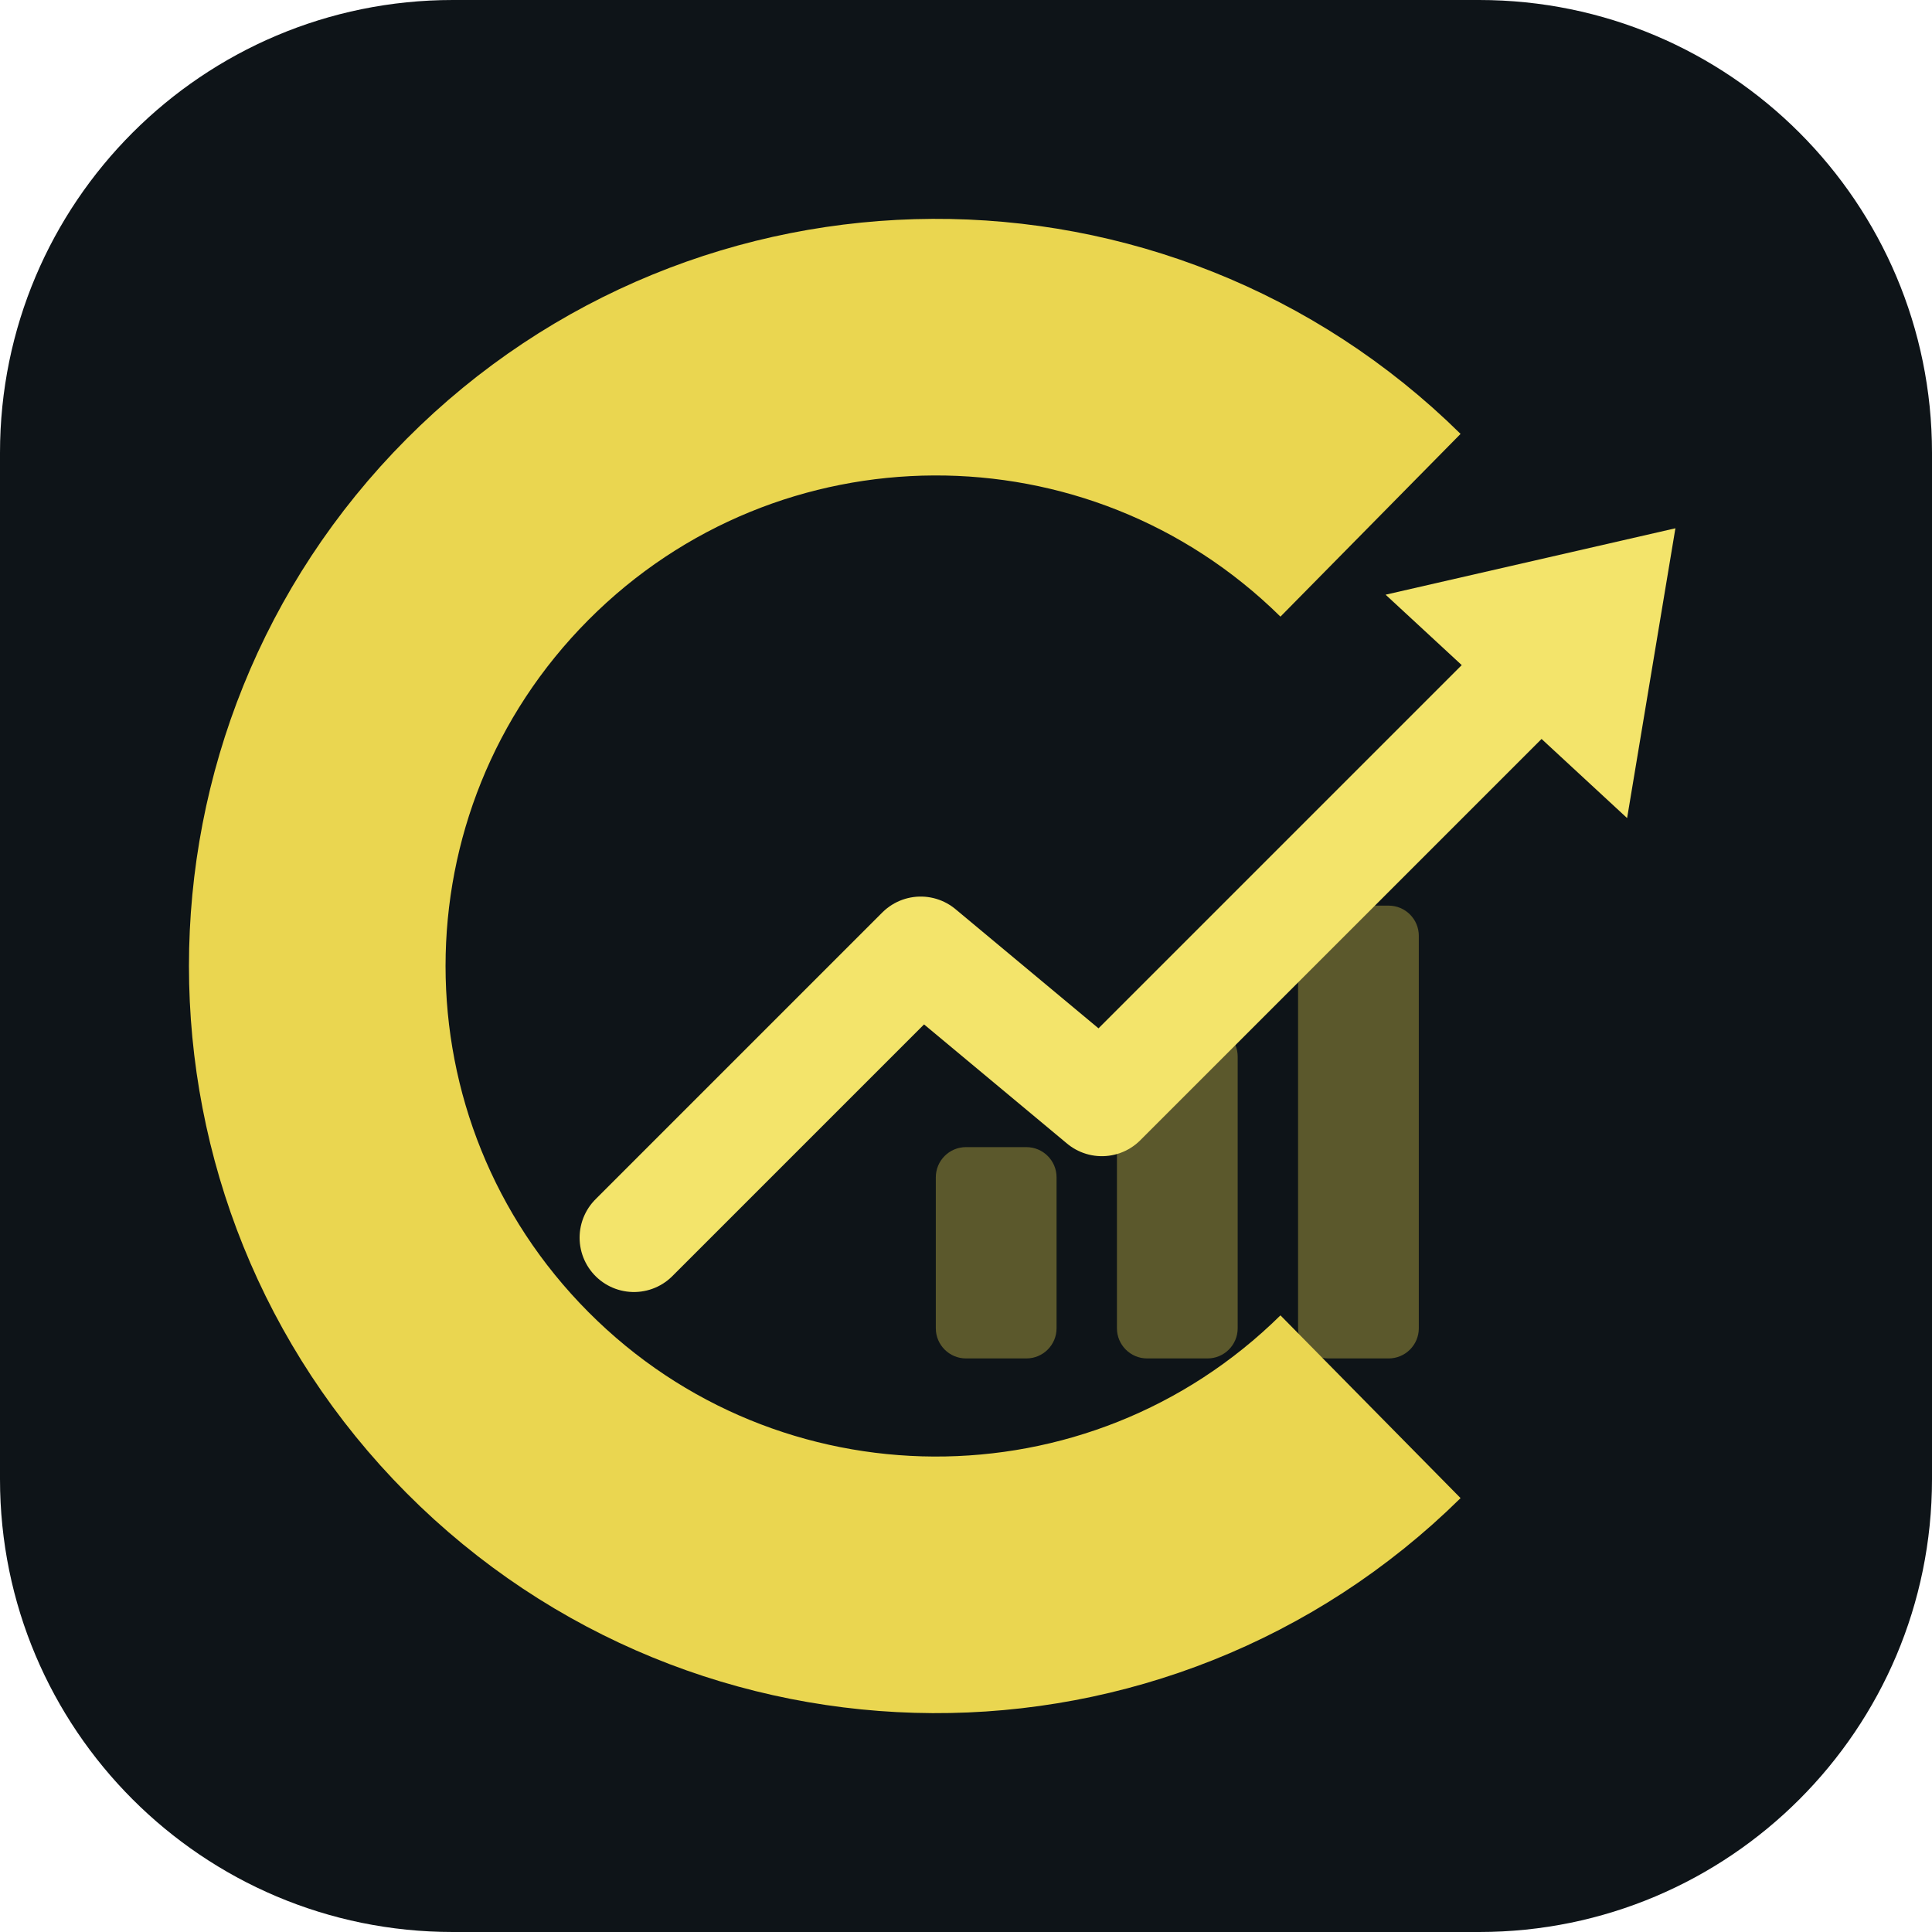
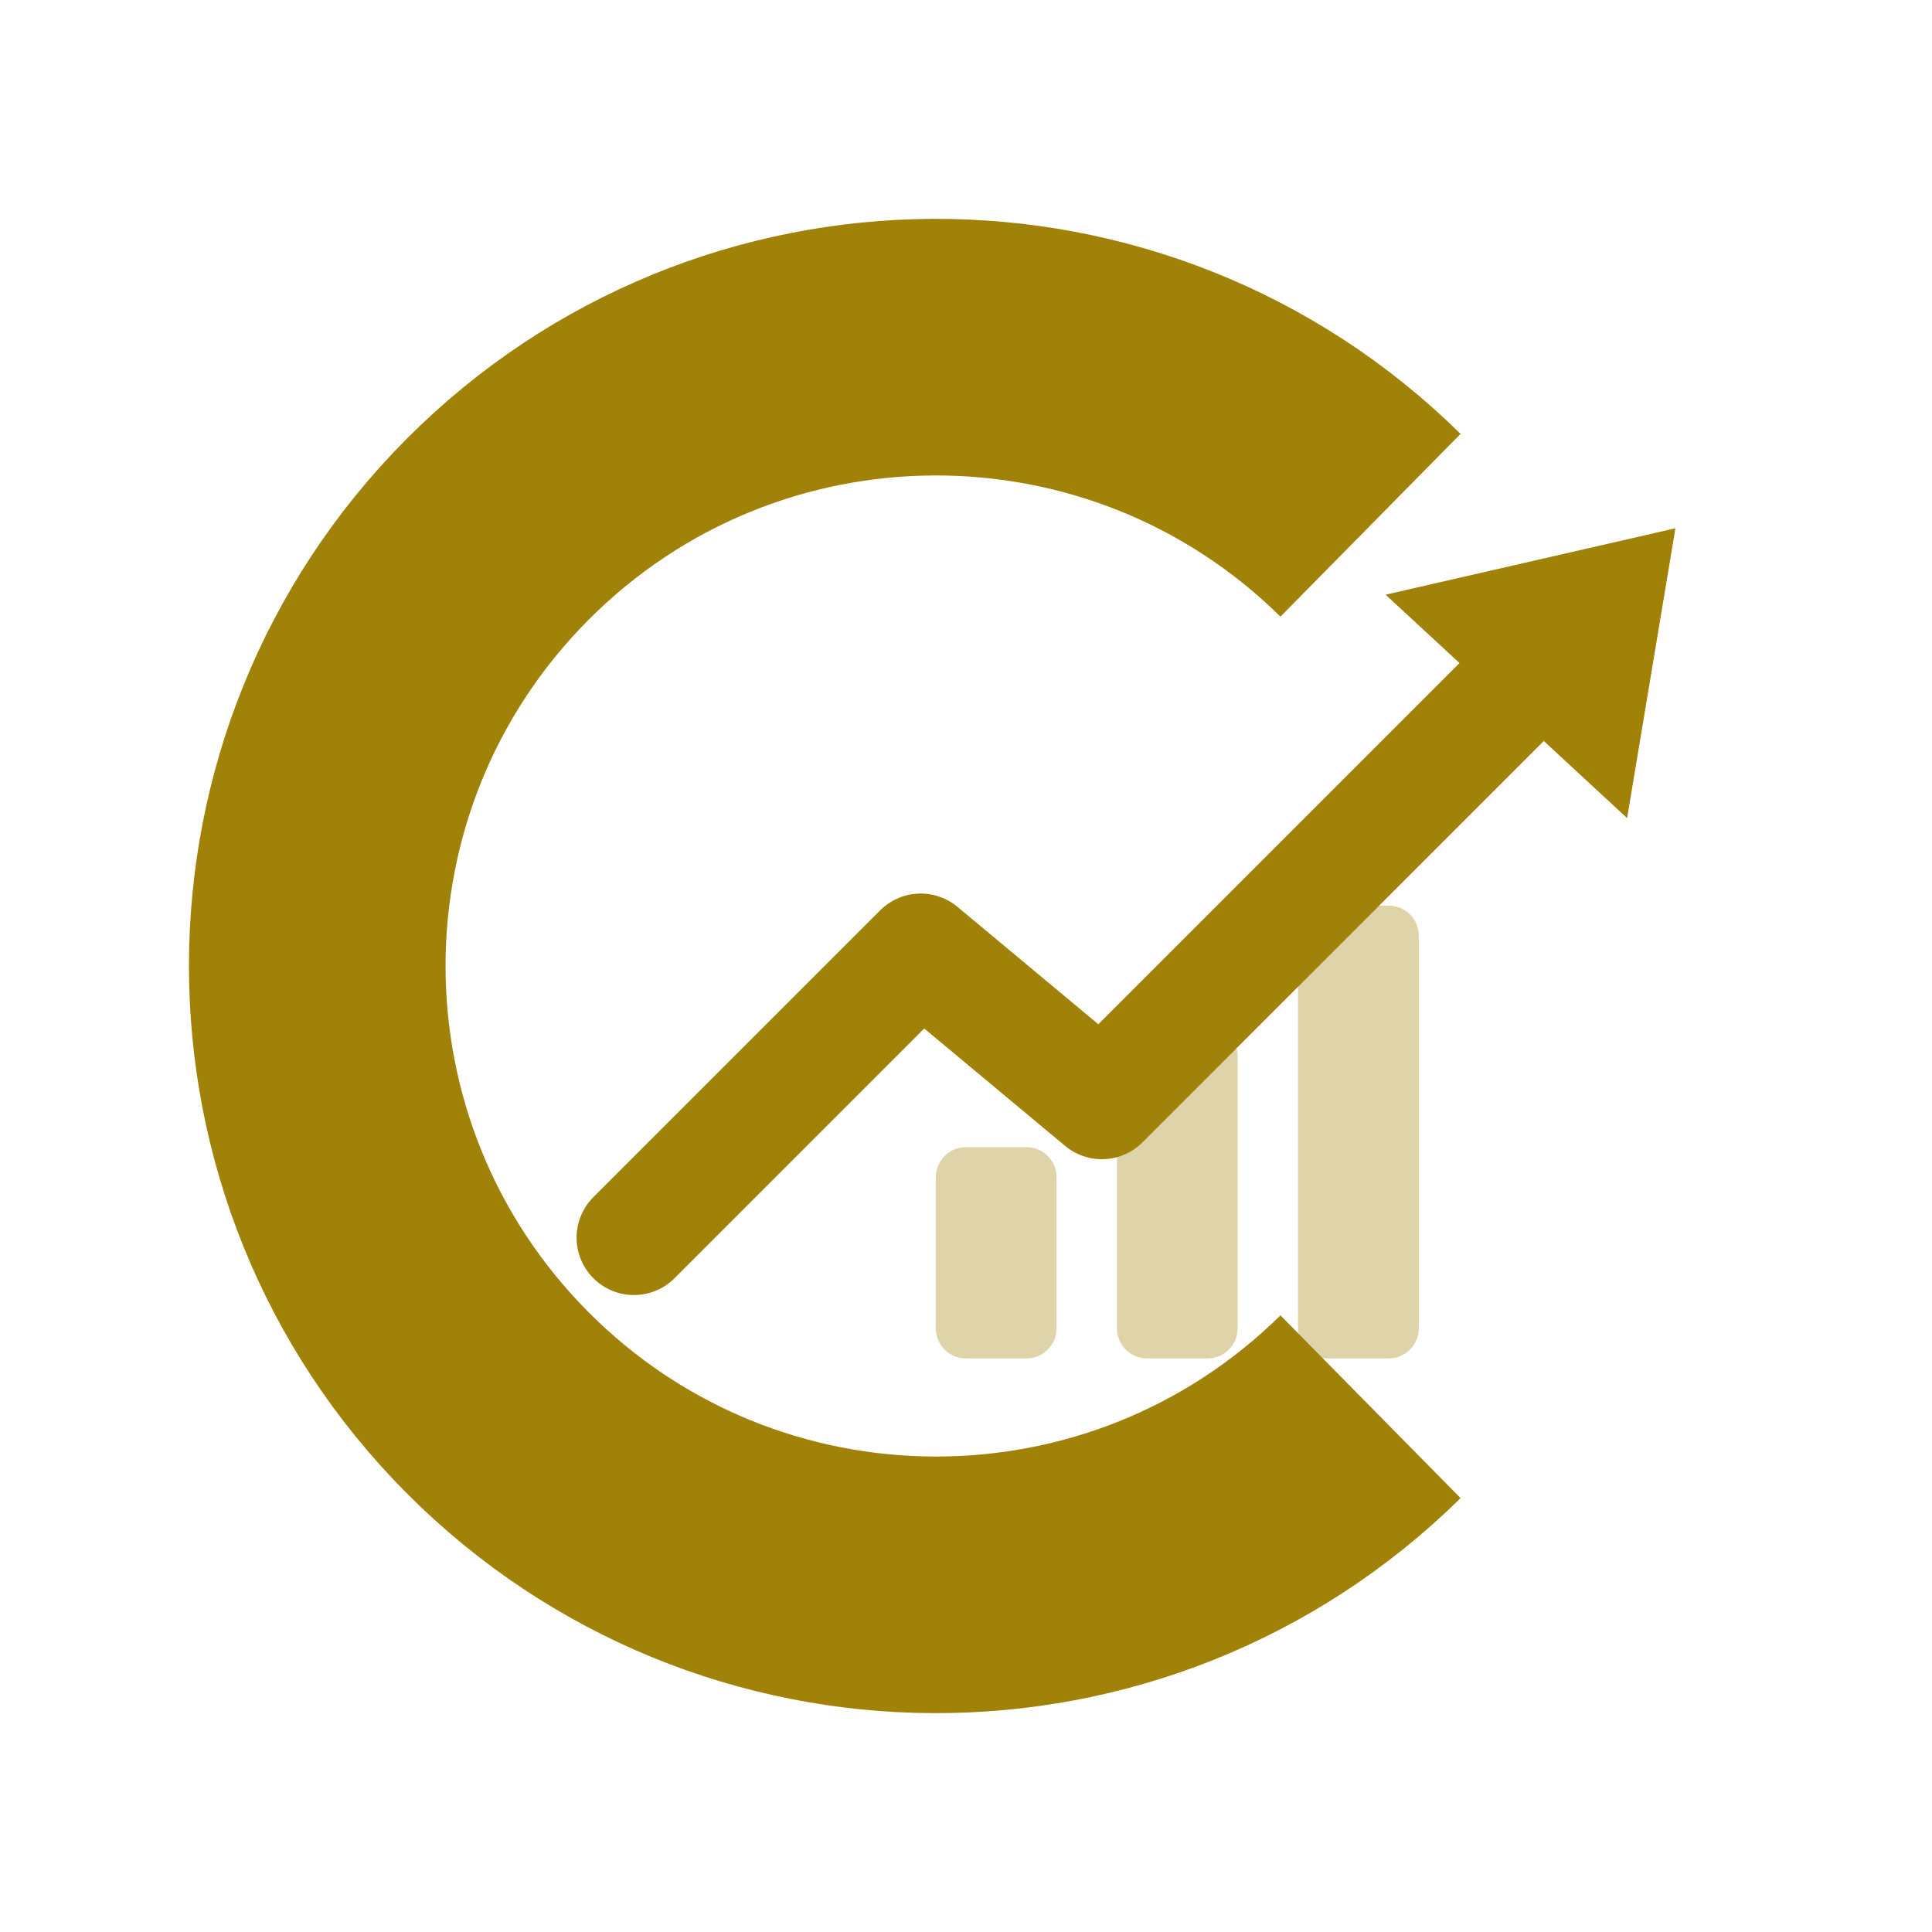
<svg xmlns="http://www.w3.org/2000/svg" viewBox="0 0 64 64">
-   <rect width="64" height="64" rx="15" fill="#0E1418" />
-   <path d="M45.4 17.4A20.5 20.5 0 1 0 45.4 46.6" fill="none" stroke="#EAD650" stroke-width="8.5" />
-   <rect x="31" y="38" width="4" height="7" rx="1" fill="#EAD650" opacity=".35" />
-   <rect x="37" y="34" width="4" height="11" rx="1" fill="#EAD650" opacity=".35" />
-   <rect x="43" y="30" width="4" height="15" rx="1" fill="#EAD650" opacity=".35" />
-   <path d="M21 41l9.5-9.5 6 5L51 22" fill="none" stroke="#F3E46B" stroke-width="3.6" stroke-linecap="round" stroke-linejoin="round" />
-   <path d="M55.5 17.5l-1.6 9.6-8-7.4z" fill="#F3E46B" />
+   <style>path,rect{color:#A08208}@media (prefers-color-scheme:dark){path,rect{color:#EAD650}}</style>
+   <path d="M45.4 17.4A20.5 20.5 0 1 0 45.4 46.6" fill="none" stroke="currentColor" stroke-width="8.5" />
+   <rect x="31" y="38" width="4" height="7" rx="1" fill="currentColor" opacity=".35" />
+   <rect x="37" y="34" width="4" height="11" rx="1" fill="currentColor" opacity=".35" />
+   <rect x="43" y="30" width="4" height="15" rx="1" fill="currentColor" opacity=".35" />
+   <path d="M21 41l9.5-9.5 6 5L51 22" fill="none" stroke="currentColor" stroke-width="3.8" stroke-linecap="round" stroke-linejoin="round" />
+   <path d="M55.5 17.5l-1.6 9.6-8-7.4z" fill="currentColor" />
</svg>
